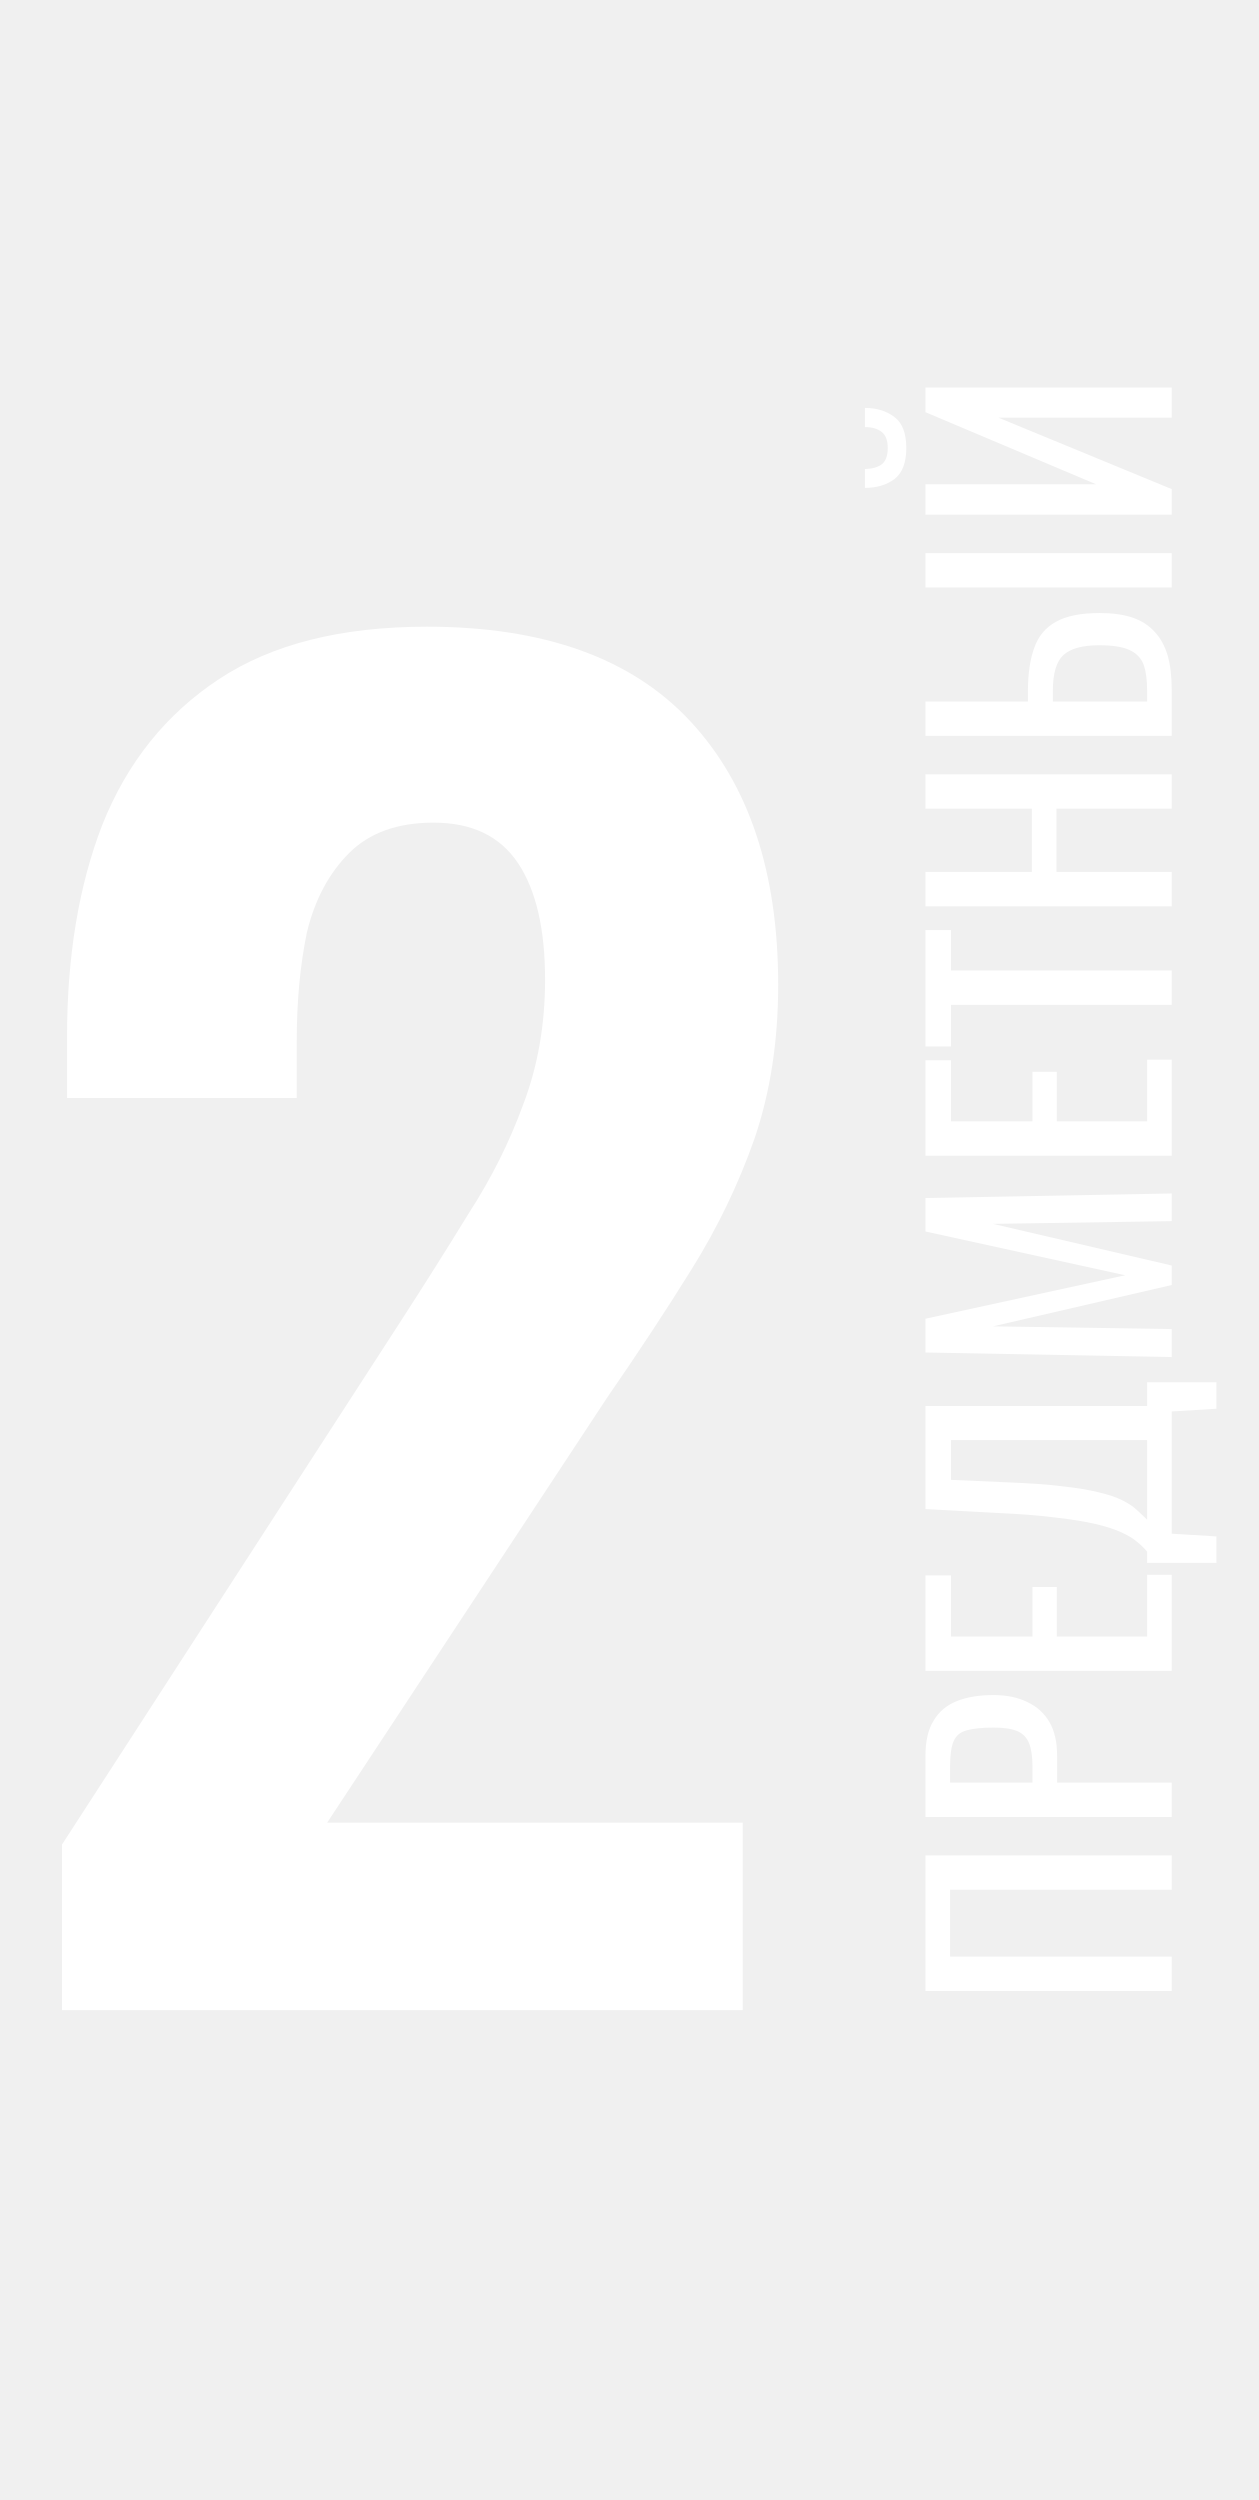
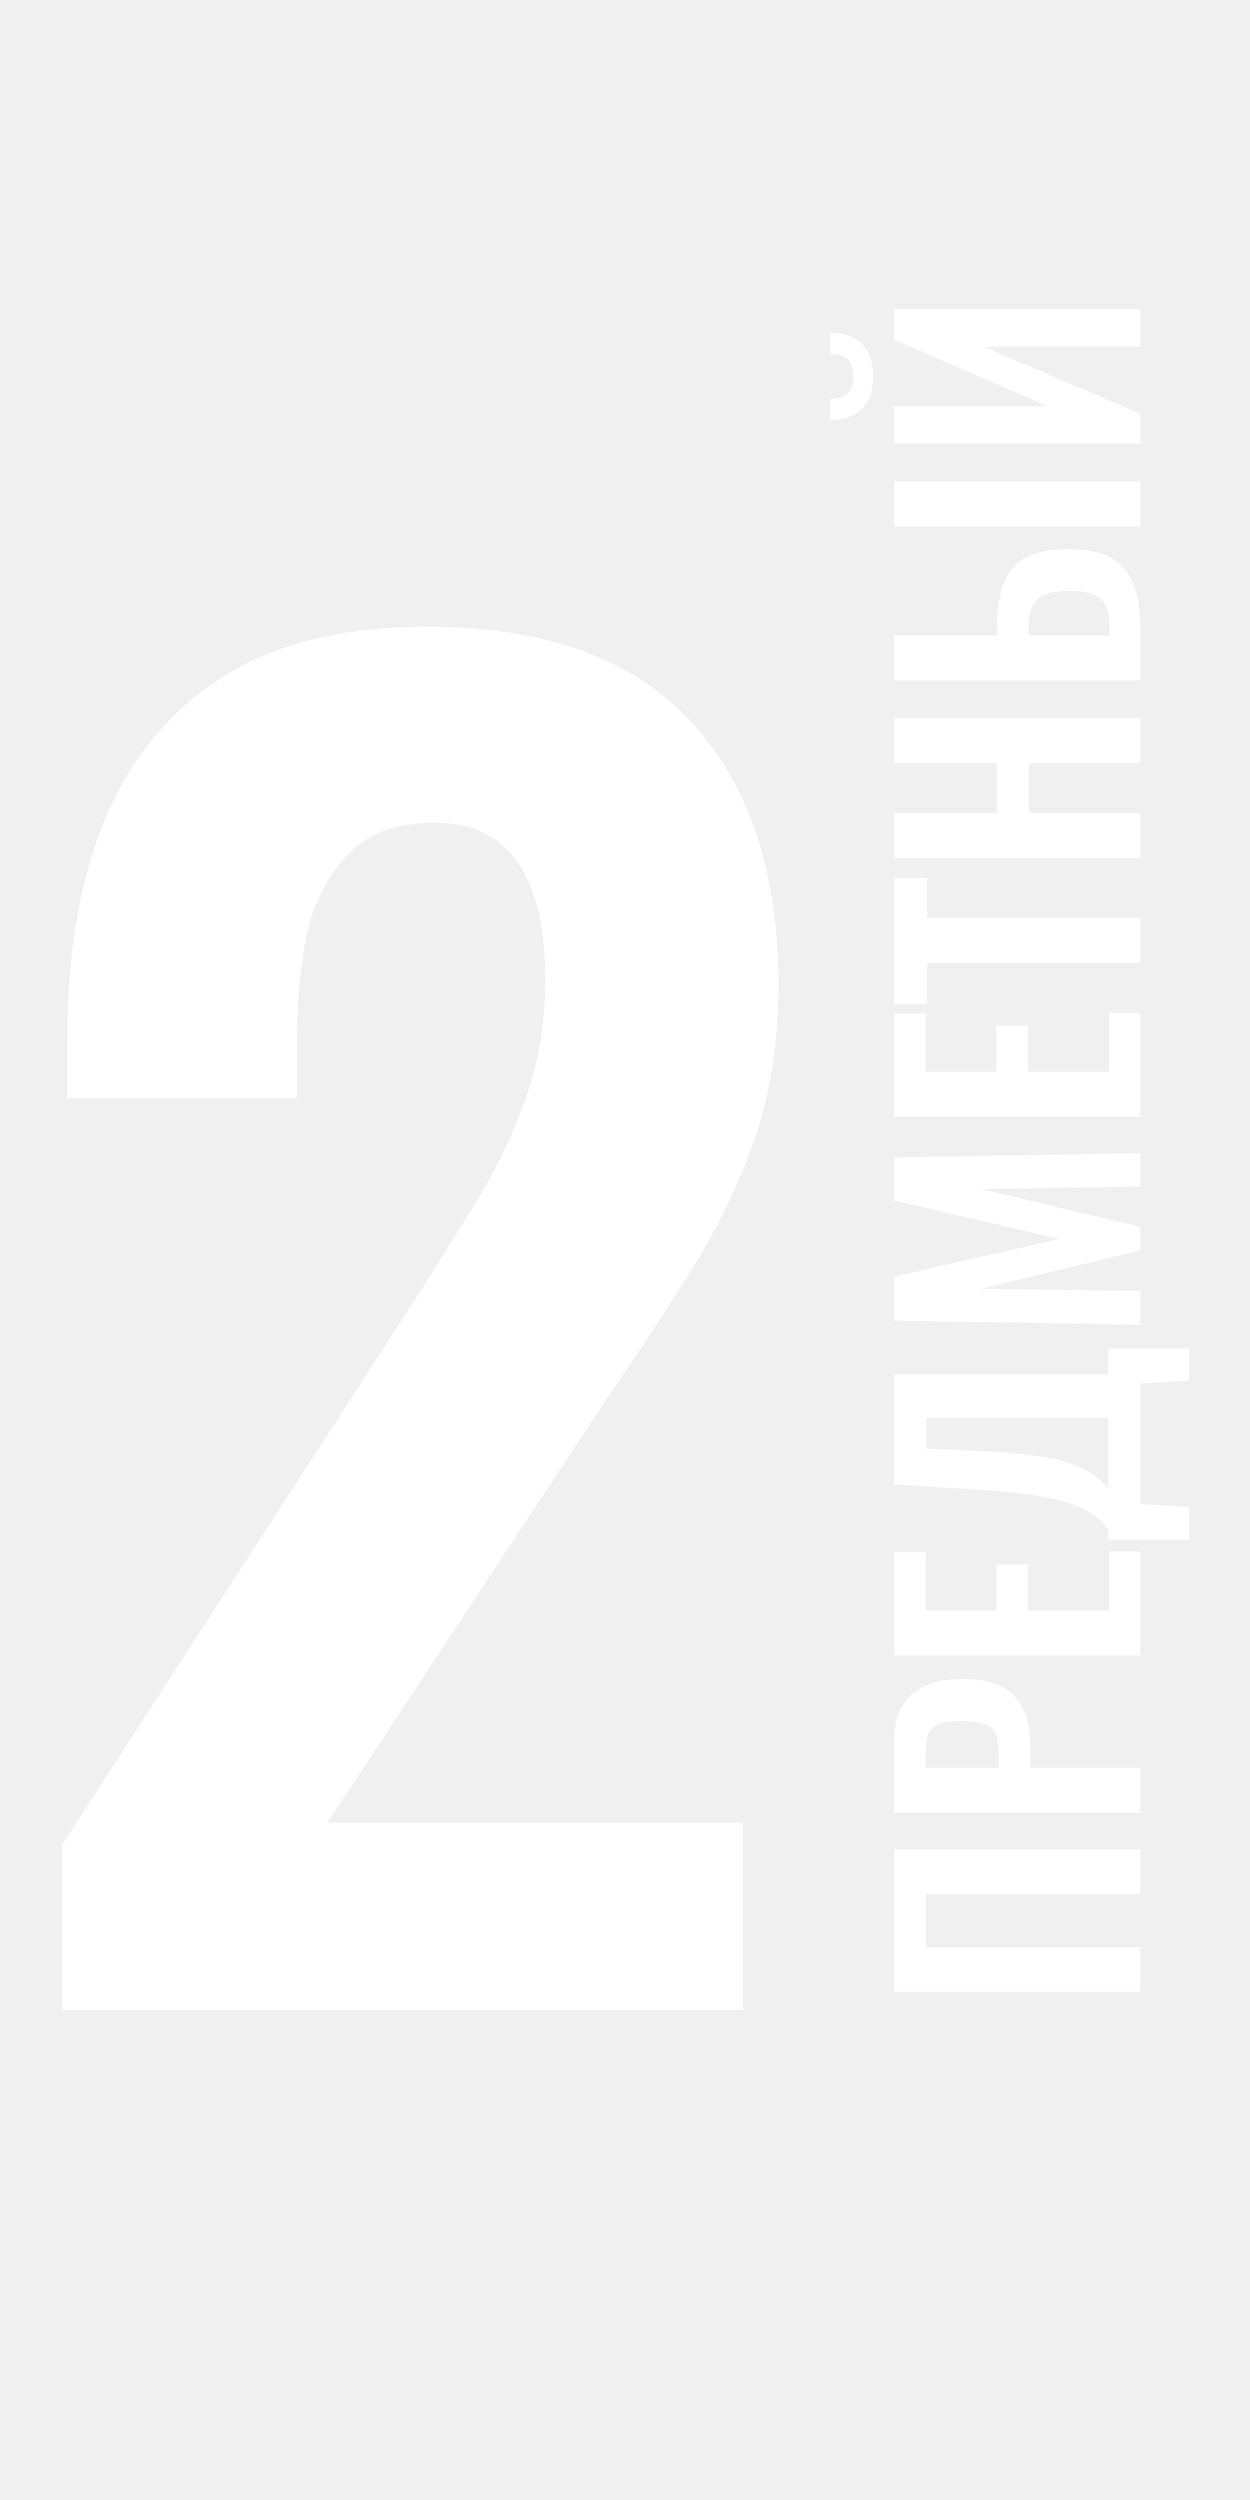
- <svg xmlns="http://www.w3.org/2000/svg" width="149" height="296" viewBox="0 0 149 296" fill="none">
-   <path d="M138.733 235.732L109.573 235.732L109.573 219.676L138.733 219.676L138.733 223.744L112.489 223.744L112.489 231.664L138.733 231.664L138.733 235.732ZM138.733 215.13L109.573 215.13L109.573 207.894C109.573 206.142 109.897 204.75 110.545 203.718C111.169 202.662 112.081 201.894 113.281 201.414C114.481 200.934 115.933 200.694 117.637 200.694C119.173 200.694 120.505 200.97 121.633 201.522C122.761 202.05 123.637 202.842 124.261 203.898C124.861 204.954 125.161 206.274 125.161 207.858L125.161 211.062L138.733 211.062L138.733 215.13ZM122.245 211.062L122.245 209.19C122.245 208.014 122.113 207.09 121.849 206.418C121.585 205.746 121.129 205.266 120.481 204.978C119.809 204.69 118.873 204.546 117.673 204.546C116.281 204.546 115.213 204.654 114.469 204.87C113.725 205.062 113.209 205.482 112.921 206.13C112.633 206.778 112.489 207.786 112.489 209.154L112.489 211.062L122.245 211.062ZM138.733 197.834L109.573 197.834L109.573 186.53L112.597 186.53L112.597 193.766L122.245 193.766L122.245 187.898L125.125 187.898L125.125 193.766L135.817 193.766L135.817 186.458L138.733 186.458L138.733 197.834ZM144.025 185.045L135.817 185.045L135.817 183.713C135.481 183.305 135.073 182.909 134.593 182.525C134.113 182.117 133.489 181.745 132.721 181.409C131.929 181.049 130.921 180.725 129.697 180.437C128.449 180.149 126.889 179.897 125.017 179.681C123.145 179.441 120.877 179.261 118.213 179.141L109.573 178.673L109.573 166.469L135.817 166.469L135.817 163.661L144.025 163.661L144.025 166.793L138.733 167.117L138.733 181.589L144.025 181.913L144.025 185.045ZM135.817 179.933L135.817 170.501L112.597 170.501L112.597 175.217L119.185 175.505C121.777 175.601 123.961 175.757 125.737 175.973C127.489 176.165 128.941 176.405 130.093 176.693C131.221 176.957 132.145 177.269 132.865 177.629C133.561 177.965 134.125 178.337 134.557 178.745C134.989 179.129 135.409 179.525 135.817 179.933ZM138.733 160.675L109.573 160.135L109.573 156.139L133.225 150.991L109.573 145.807L109.573 141.847L138.733 141.307L138.733 144.583L117.565 144.907L138.733 149.839L138.733 152.143L117.565 157.039L138.733 157.363L138.733 160.675ZM138.733 136.837L109.573 136.837L109.573 125.533L112.597 125.533L112.597 132.769L122.245 132.769L122.245 126.901L125.125 126.901L125.125 132.769L135.817 132.769L135.817 125.461L138.733 125.461L138.733 136.837ZM138.733 118.973L112.597 118.973L112.597 123.905L109.573 123.905L109.573 110.117L112.597 110.117L112.597 114.905L138.733 114.905L138.733 118.973ZM138.733 107.306L109.573 107.306L109.573 103.238L122.173 103.238L122.173 95.75L109.573 95.75L109.573 91.682L138.733 91.682L138.733 95.75L125.089 95.75L125.089 103.238L138.733 103.238L138.733 107.306ZM138.733 87.126L109.573 87.126L109.573 83.058L121.705 83.058L121.705 81.906C121.705 79.794 121.957 78.055 122.461 76.686C122.941 75.319 123.793 74.299 125.017 73.626C126.241 72.93 127.969 72.582 130.201 72.582C131.713 72.582 133.009 72.763 134.089 73.123C135.145 73.483 136.021 74.046 136.717 74.814C137.413 75.558 137.929 76.507 138.265 77.659C138.577 78.787 138.733 80.142 138.733 81.727L138.733 87.126ZM135.817 83.058L135.817 81.727C135.817 80.502 135.685 79.507 135.421 78.739C135.133 77.947 134.581 77.359 133.765 76.975C132.949 76.591 131.749 76.398 130.165 76.398C128.173 76.398 126.757 76.782 125.917 77.55C125.077 78.319 124.657 79.734 124.657 81.799L124.657 83.058L135.817 83.058ZM138.733 69.558L109.573 69.558L109.573 65.49L138.733 65.49L138.733 69.558ZM138.733 60.935L109.573 60.935L109.573 57.335L129.769 57.335L109.573 48.803L109.573 45.887L138.733 45.887L138.733 49.451L118.213 49.451L138.733 57.911L138.733 60.935ZM107.305 53.051C107.305 54.779 106.837 56.003 105.901 56.723C104.965 57.419 103.801 57.767 102.409 57.767L102.409 55.535C103.273 55.511 103.945 55.319 104.425 54.959C104.881 54.575 105.109 53.939 105.109 53.051C105.109 52.139 104.869 51.503 104.389 51.143C103.909 50.759 103.249 50.567 102.409 50.567L102.409 48.299C103.801 48.299 104.965 48.659 105.901 49.379C106.837 50.075 107.305 51.299 107.305 53.051Z" fill="white" />
-   <path d="M7.337 238V218.4L47.337 156.6C50.27 152.067 53.003 147.733 55.536 143.6C58.203 139.467 60.337 135.2 61.937 130.8C63.67 126.267 64.537 121.333 64.537 116C64.537 110 63.47 105.4 61.337 102.2C59.203 99 55.87 97.4 51.337 97.4C47.07 97.4 43.737 98.6 41.337 101C38.937 103.4 37.27 106.533 36.337 110.4C35.536 114.267 35.136 118.533 35.136 123.2V130H7.937V122.8C7.937 113.2 9.337 104.8 12.136 97.6C15.07 90.267 19.67 84.533 25.936 80.4C32.203 76.267 40.403 74.2 50.536 74.2C64.403 74.2 74.803 77.933 81.737 85.4C88.67 92.867 92.137 103.267 92.137 116.6C92.137 123.267 91.203 129.333 89.337 134.8C87.47 140.133 85.003 145.267 81.937 150.2C78.87 155.133 75.537 160.2 71.937 165.4L38.736 215.8H87.937V238H7.337Z" fill="white" />
+ <svg xmlns="http://www.w3.org/2000/svg" width="148" height="296" viewBox="0 0 148 296" fill="none">
+   <path d="M135 235.82L105.855 235.82L105.855 218.98L135 218.98L135 224.236L109.635 224.236L109.635 230.564L135 230.564L135 235.82ZM118.248 209.312L118.248 207.607C118.248 206.107 117.955 205.094 117.369 204.566C116.771 204.039 115.682 203.775 114.1 203.775C113.197 203.775 112.5 203.811 112.008 203.881C111.516 203.951 111.07 204.115 110.672 204.373C110.262 204.631 109.98 205.018 109.828 205.533C109.676 206.037 109.6 206.723 109.6 207.59L109.6 209.312L118.248 209.312ZM135 214.621L105.855 214.621L105.855 206.236C105.855 201.268 108.615 198.783 114.135 198.783C116.842 198.783 118.828 199.463 120.094 200.822C121.348 202.182 121.975 204.098 121.975 206.57L121.975 209.312L135 209.312L135 214.621ZM135 195.988L105.855 195.988L105.855 183.789L109.6 183.789L109.6 190.68L117.967 190.68L117.967 185.23L121.711 185.23L121.711 190.68L131.326 190.68L131.326 183.701L135 183.701L135 195.988ZM131.221 176.23L131.221 167.863L109.687 167.863L109.687 171.52L115.893 171.783C117.51 171.854 118.98 171.959 120.305 172.1C121.629 172.229 122.748 172.369 123.662 172.521C124.576 172.662 125.426 172.861 126.211 173.119C126.984 173.377 127.594 173.6 128.039 173.787C128.473 173.963 128.924 174.227 129.393 174.578C129.85 174.918 130.178 175.182 130.377 175.369C130.564 175.557 130.846 175.844 131.221 176.23ZM140.783 182.312L131.221 182.312L131.221 181.152C130.846 180.52 130.342 179.969 129.709 179.5C129.076 179.02 128.168 178.557 126.984 178.111C125.801 177.666 124.213 177.297 122.221 177.004C120.229 176.699 117.826 176.471 115.014 176.318L105.855 175.756L105.855 162.748L131.221 162.748L131.221 159.672L140.783 159.672L140.783 163.451L135 163.803L135 178.076L140.783 178.428L140.783 182.312ZM135 156.842L105.855 156.367L105.855 151.146L125.455 146.699L105.855 142.129L105.855 137.031L135 136.539L135 140.494L116.086 140.775L135 145.258L135 148.053L116.033 152.605L135 152.852L135 156.842ZM135 132.215L105.855 132.215L105.855 120.016L109.6 120.016L109.6 126.906L117.967 126.906L117.967 121.457L121.711 121.457L121.711 126.906L131.326 126.906L131.326 119.928L135 119.928L135 132.215ZM135 114.004L109.775 114.004L109.775 118.891L105.855 118.891L105.855 103.967L109.775 103.967L109.775 108.695L135 108.695L135 114.004ZM135 101.576L105.855 101.576L105.855 96.268L118.037 96.268L118.037 90.344L105.855 90.344L105.855 85.035L135 85.035L135 90.344L121.816 90.344L121.816 96.268L135 96.268L135 101.576ZM135 62.324L105.855 62.324L105.855 57.016L135 57.016L135 62.324ZM131.379 75.244L131.379 74.312C131.379 73.516 131.309 72.859 131.168 72.344C131.027 71.816 130.775 71.365 130.412 70.99C130.049 70.615 129.545 70.346 128.9 70.182C128.244 70.018 127.412 69.941 126.404 69.953C124.764 69.965 123.58 70.293 122.854 70.938C122.127 71.582 121.764 72.731 121.764 74.383L121.764 75.244L131.379 75.244ZM135 80.553L105.855 80.553L105.855 75.244L118.055 75.244L118.055 74.207C118.055 72.637 118.195 71.301 118.477 70.199C118.746 69.098 119.203 68.148 119.848 67.352C120.492 66.555 121.359 65.969 122.449 65.594C123.539 65.207 124.881 65.014 126.475 65.014C128.092 65.014 129.463 65.219 130.588 65.629C131.701 66.039 132.58 66.66 133.225 67.492C133.857 68.324 134.314 69.291 134.596 70.393C134.865 71.494 135 72.807 135 74.33L135 80.553ZM103.377 44.57C103.377 46.328 102.92 47.629 102.006 48.473C101.092 49.305 99.85 49.721 98.279 49.721L98.279 47.242C99.24 47.242 99.938 47.025 100.371 46.592C100.805 46.158 101.021 45.484 101.021 44.57C101.021 43.656 100.805 42.982 100.371 42.549C99.938 42.115 99.24 41.898 98.279 41.898L98.279 39.402C99.85 39.402 101.092 39.824 102.006 40.668C102.92 41.5 103.377 42.801 103.377 44.57ZM135 52.533L105.855 52.533L105.855 48.121L124.066 48.121L105.855 40.211L105.855 36.59L135 36.59L135 41.055L116.437 41.055L135 48.982L135 52.533Z" fill="white" />
+   <path d="M7.367 238V218.4L47.367 156.6C50.3 152.067 53.034 147.733 55.567 143.6C58.234 139.467 60.367 135.2 61.967 130.8C63.7 126.267 64.567 121.333 64.567 116C64.567 110 63.5 105.4 61.367 102.2C59.234 99 55.9 97.4 51.367 97.4C47.1 97.4 43.767 98.6 41.367 101C38.967 103.4 37.3 106.533 36.367 110.4C35.567 114.267 35.167 118.533 35.167 123.2V130H7.967V122.8C7.967 113.2 9.367 104.8 12.167 97.6C15.1 90.267 19.7 84.533 25.967 80.4C32.234 76.267 40.434 74.2 50.567 74.2C64.434 74.2 74.834 77.933 81.767 85.4C88.7 92.867 92.167 103.267 92.167 116.6C92.167 123.267 91.234 129.333 89.367 134.8C87.5 140.133 85.034 145.267 81.967 150.2C78.9 155.133 75.567 160.2 71.967 165.4L38.767 215.8H87.967V238H7.367Z" fill="white" />
</svg>
